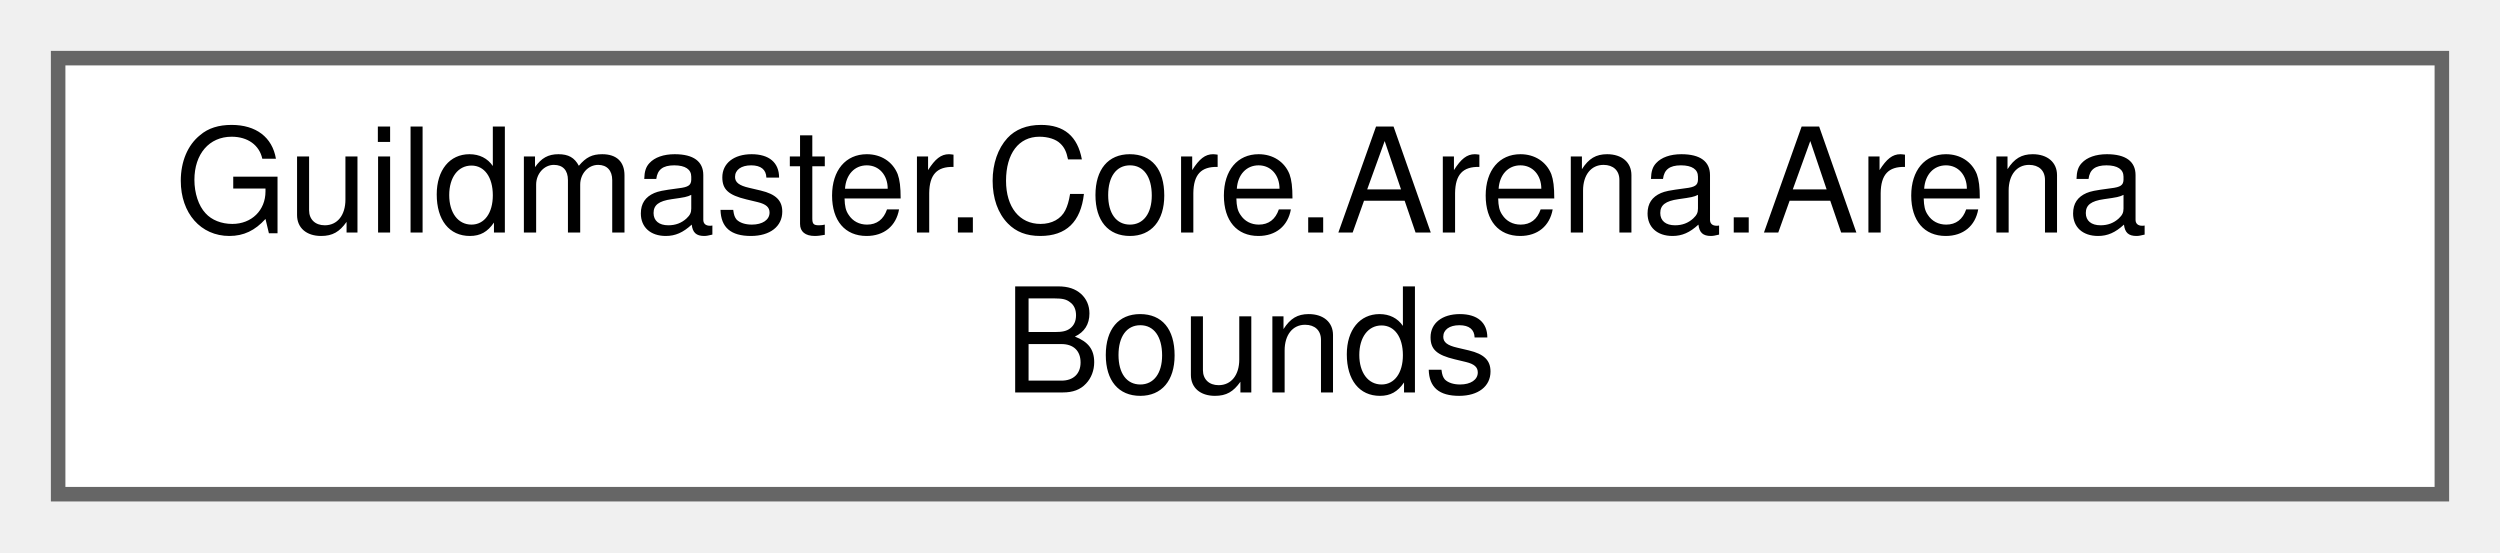
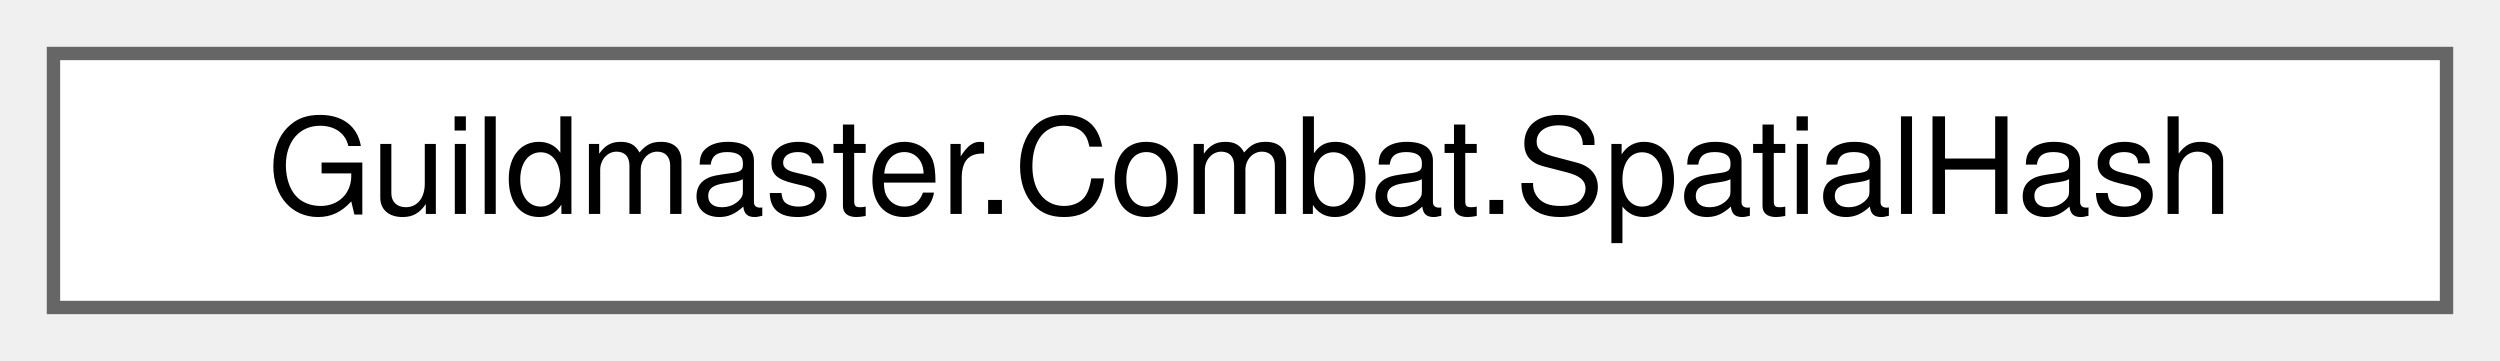
- <svg xmlns="http://www.w3.org/2000/svg" xmlns:xlink="http://www.w3.org/1999/xlink" width="172pt" height="38pt" viewBox="0.00 0.00 172.00 38.00">
-   <g id="graph0" class="graph" transform="scale(1 1) rotate(0) translate(4 34)">
+ <svg xmlns="http://www.w3.org/2000/svg" xmlns:xlink="http://www.w3.org/1999/xlink" width="187pt" height="27pt" viewBox="0.00 0.00 187.00 27.00">
+   <g id="graph0" class="graph" transform="scale(1 1) rotate(0) translate(4 23)">
    <g id="Node000000" class="node">
      <g id="a_Node000000">
-         <a xlink:href="structGuildmaster_1_1Core_1_1Arena_1_1ArenaBounds.html" target="_top" xlink:title="Границы боевого поля — «стены», об которые упирается движение (MovementSystem) и отбрасывание (Displa...">
-           <polygon fill="white" stroke="#666666" points="164,-30 0,-30 0,0 164,0 164,-30" />
-           <text text-anchor="start" x="8" y="-18" font-family="Helvetica,sans-Serif" font-size="10.00">Guildmaster.Core.Arena.Arena</text>
-           <text text-anchor="middle" x="82" y="-7" font-family="Helvetica,sans-Serif" font-size="10.00">Bounds</text>
+         <a xlink:href="classGuildmaster_1_1Combat_1_1SpatialHash.html" target="_top" xlink:title="Равномерная сетка для пространственных запросов без аллокаций на горячем пути.">
+           <polygon fill="white" stroke="#666666" points="179,-19 0,-19 0,0 179,0 179,-19" />
+           <text text-anchor="middle" x="89.5" y="-7" font-family="Helvetica,sans-Serif" font-size="10.00">Guildmaster.Combat.SpatialHash</text>
        </a>
      </g>
    </g>
  </g>
</svg>
